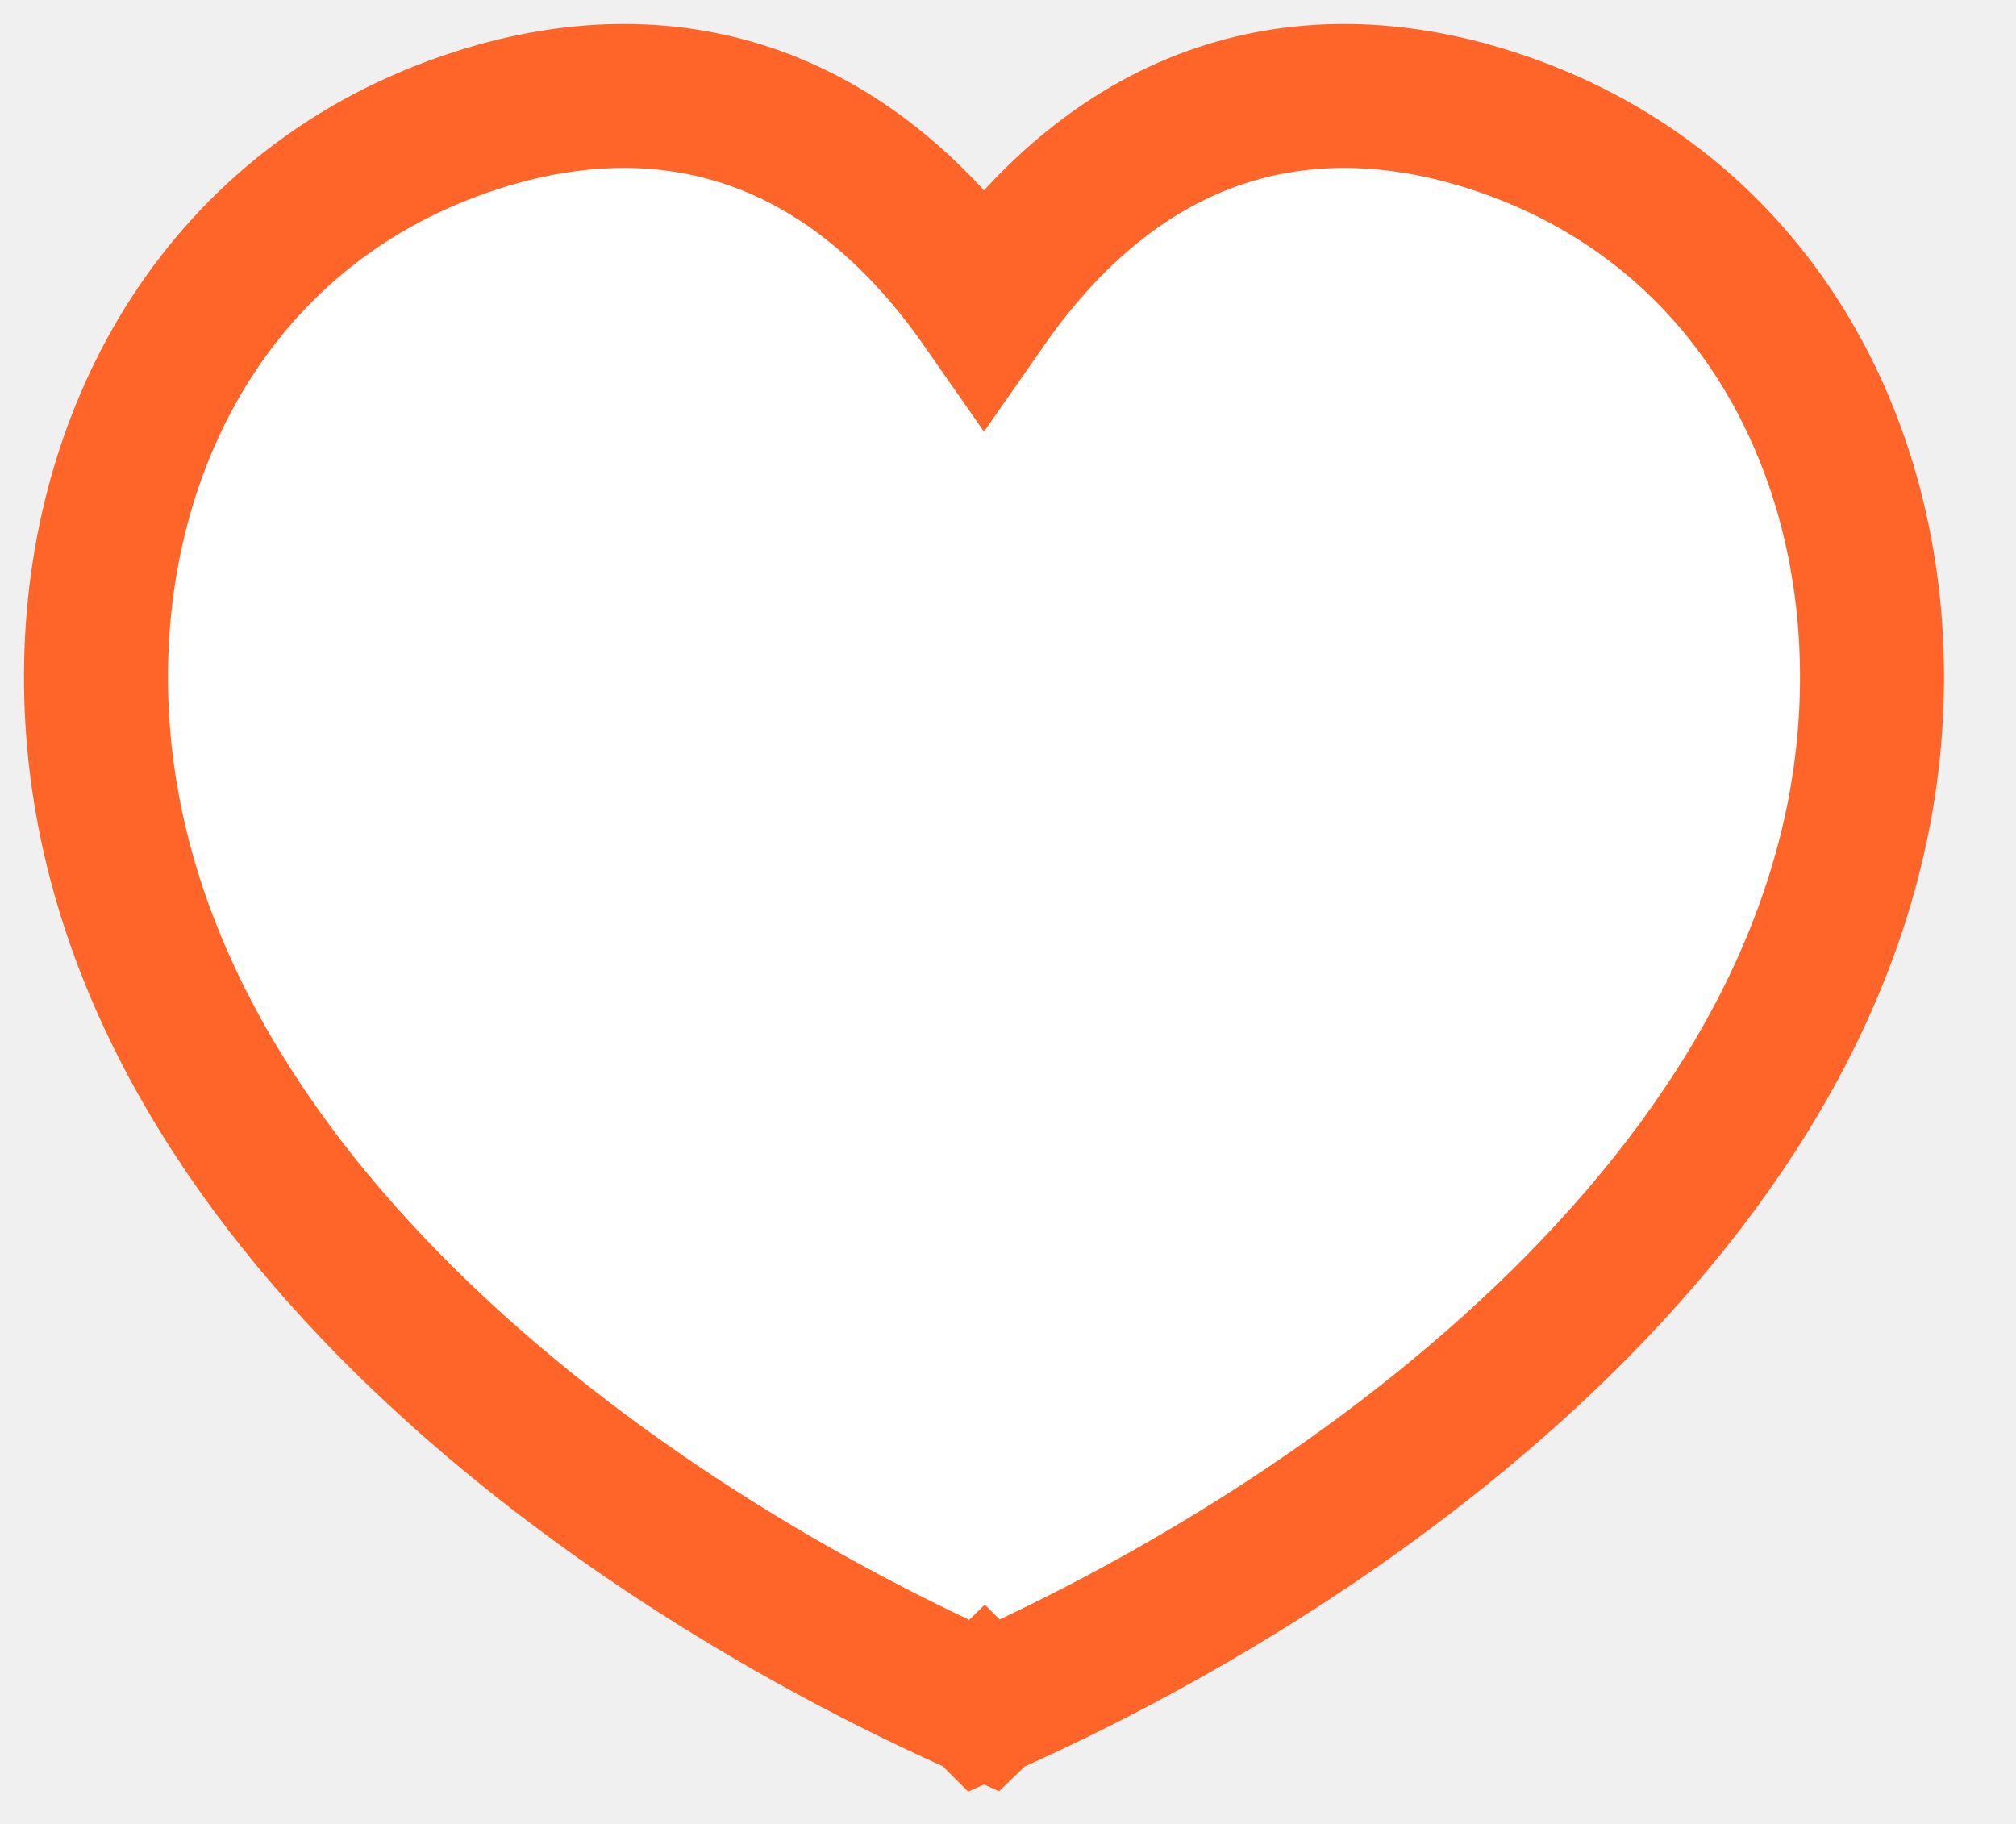
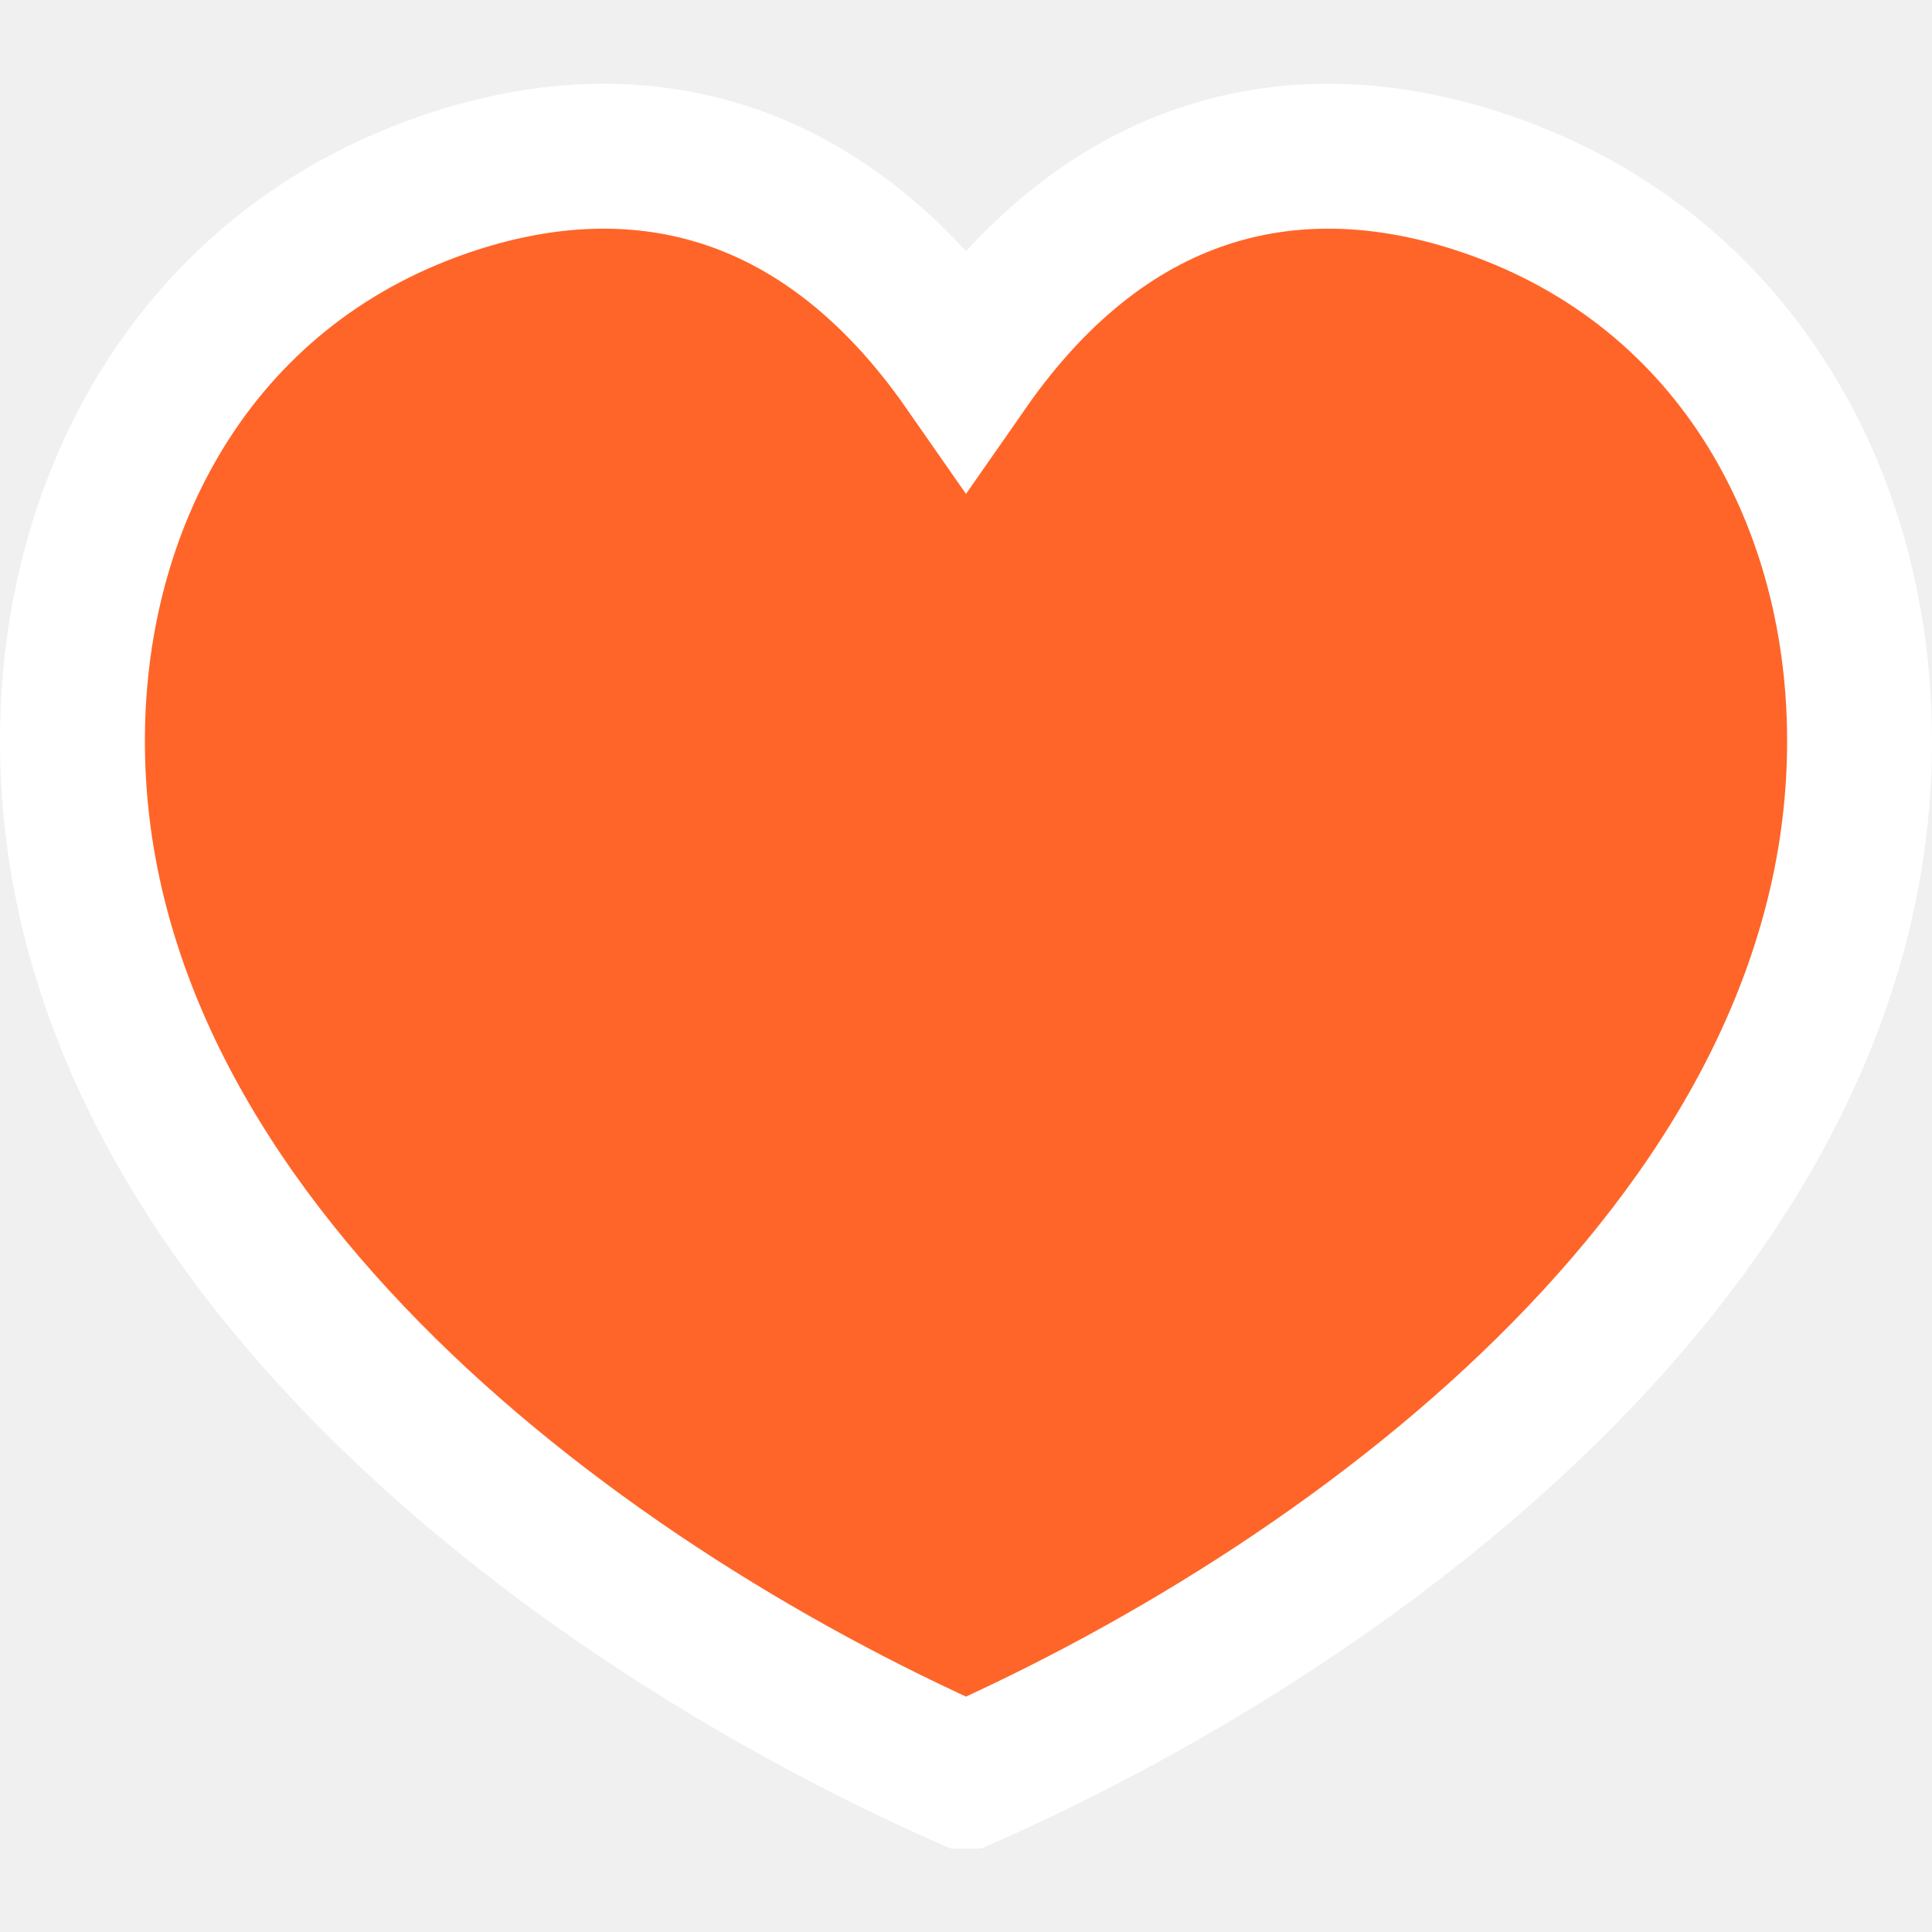
- <svg xmlns="http://www.w3.org/2000/svg" width="21" height="19" viewBox="0 0 21 19" fill="none">
-   <path d="M19.5 7.02C19.49 4.484 18.16 2.099 15.537 1.254C13.736 0.673 11.774 0.996 10.25 3.184C8.726 0.996 6.764 0.673 4.963 1.254C2.34 2.099 1.01 4.485 1 7.021C0.976 12.065 6.087 15.924 10.249 17.769L10.25 17.768L10.251 17.769C14.414 15.924 19.525 12.064 19.5 7.02Z" fill="white" stroke="#FF6528" stroke-width="1.5" stroke-linecap="square" />
+ <svg xmlns="http://www.w3.org/2000/svg" width="20" height="20" viewBox="0 0 20 20" fill="none">
+   <path d="M19.25 7.637C19.24 5.101 17.91 2.717 15.287 1.872C13.486 1.29 11.524 1.614 10 3.801C8.476 1.614 6.514 1.29 4.713 1.872C2.09 2.717 0.76 5.102 0.75 7.638C0.726 12.682 5.837 16.541 9.999 18.386L10 18.386L10.001 18.386C14.164 16.541 19.275 12.681 19.25 7.637Z" fill="#FF6528" stroke="white" stroke-width="1.5" stroke-linecap="square" />
</svg>
